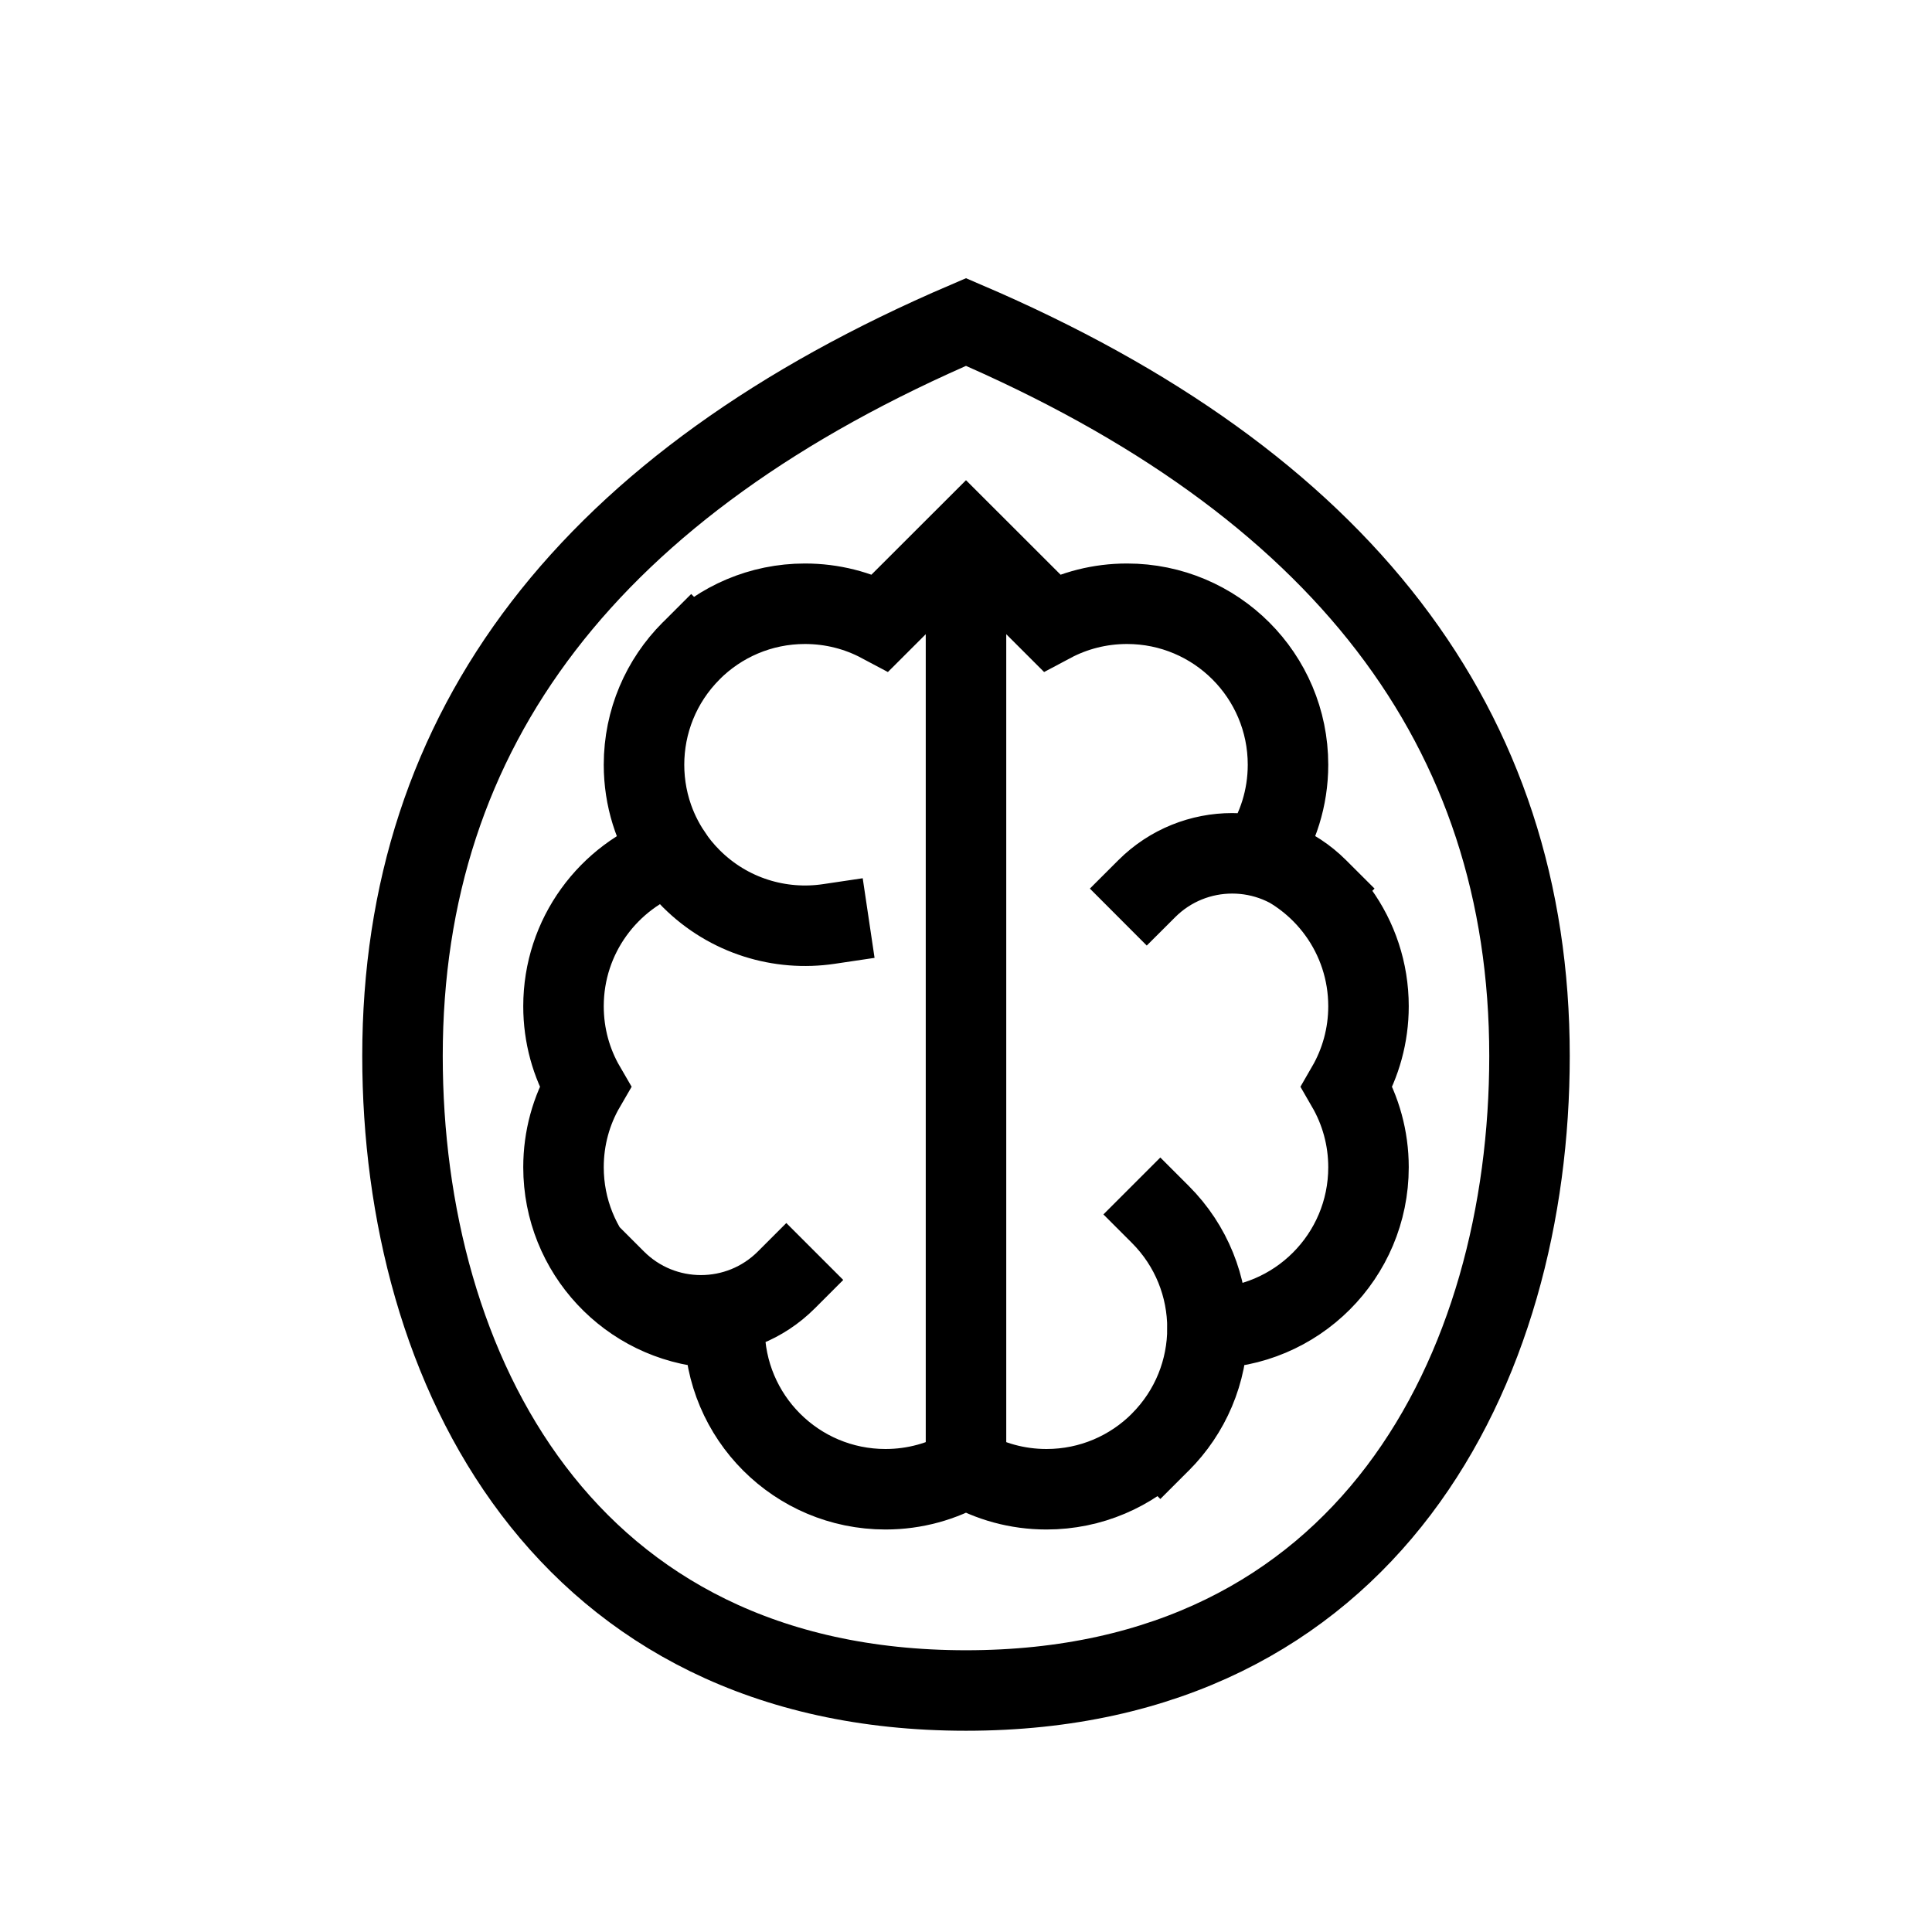
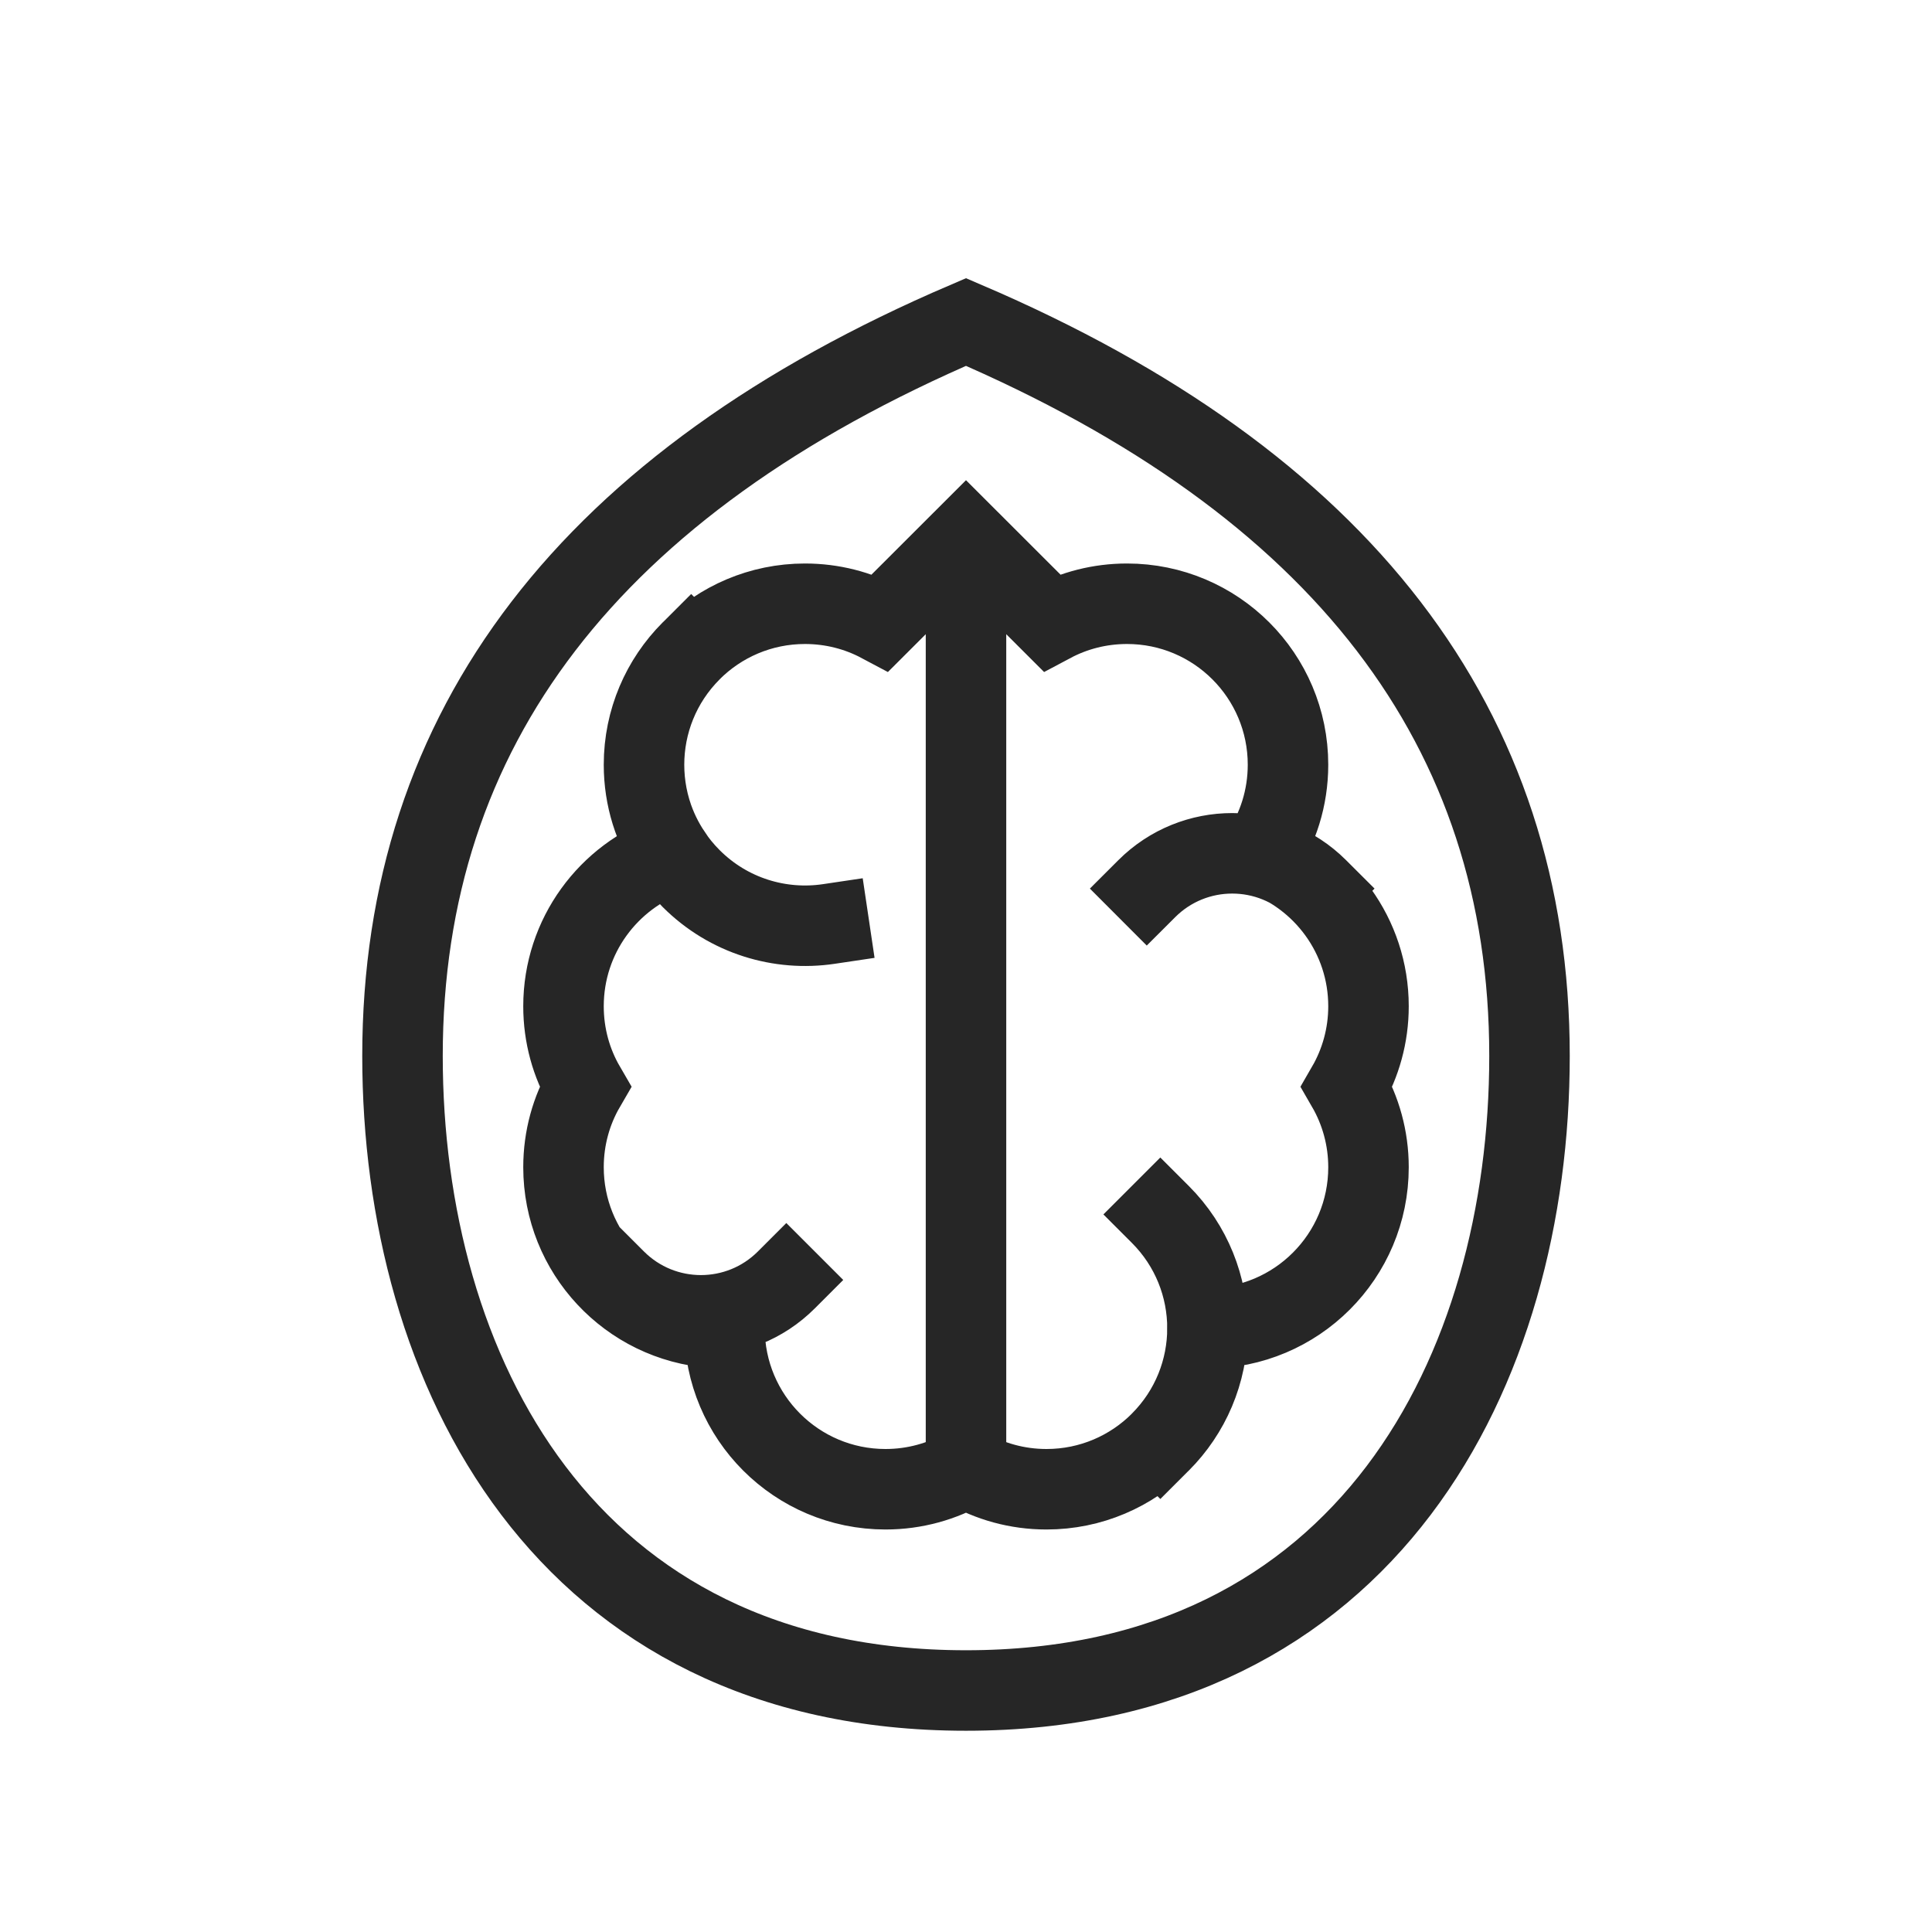
<svg xmlns="http://www.w3.org/2000/svg" width="24" height="24" viewBox="0 0 24 24" fill="none">
-   <path d="M12 7.5V17.5M8.586 8.086C7.805 8.867 7.805 10.133 8.586 10.914C9.052 11.38 9.691 11.568 10.296 11.478M14.414 17.914C15.195 17.133 15.195 15.867 14.414 15.086M16.368 11.039C15.782 10.454 14.832 10.454 14.246 11.039M7.646 15.9C8.232 16.486 9.182 16.486 9.768 15.9M12 21C17 21 19 17 19 13.118C19 9.039 16.667 6 12 4C7.333 6 5 9.039 5 13.118C5 17 7 21 12 21ZM12 6.672L13.062 7.733C13.342 7.584 13.661 7.5 14 7.5C15.105 7.5 16 8.395 16 9.5C16 9.912 15.875 10.295 15.662 10.613C16.441 10.885 17 11.627 17 12.5C17 12.864 16.902 13.206 16.732 13.5C16.902 13.794 17 14.136 17 14.5C17 15.605 16.105 16.5 15 16.5C15 17.605 14.105 18.5 13 18.5C12.636 18.5 12.294 18.403 12 18.232C11.707 18.402 11.365 18.5 11 18.5C9.895 18.5 9 17.605 9 16.5L8.851 16.494C7.816 16.418 7 15.554 7 14.5C7 14.136 7.097 13.794 7.268 13.5C7.097 13.206 7 12.864 7 12.5C7 11.627 7.559 10.885 8.339 10.612C8.125 10.295 8 9.912 8 9.5C8 8.395 8.895 7.5 10 7.5C10.339 7.5 10.658 7.584 10.938 7.733L12 6.672Z" stroke="black" stroke-linecap="square" />
+   <path d="M12 7.5V17.5M8.586 8.086C7.805 8.867 7.805 10.133 8.586 10.914C9.052 11.38 9.691 11.568 10.296 11.478M14.414 17.914C15.195 17.133 15.195 15.867 14.414 15.086M16.368 11.039C15.782 10.454 14.832 10.454 14.246 11.039M7.646 15.9C8.232 16.486 9.182 16.486 9.768 15.9M12 21C17 21 19 17 19 13.118C19 9.039 16.667 6 12 4C7.333 6 5 9.039 5 13.118C5 17 7 21 12 21ZM12 6.672L13.062 7.733C13.342 7.584 13.661 7.5 14 7.5C15.105 7.5 16 8.395 16 9.5C16 9.912 15.875 10.295 15.662 10.613C16.441 10.885 17 11.627 17 12.5C17 12.864 16.902 13.206 16.732 13.5C16.902 13.794 17 14.136 17 14.5C17 15.605 16.105 16.5 15 16.5C15 17.605 14.105 18.5 13 18.5C12.636 18.5 12.294 18.403 12 18.232C11.707 18.402 11.365 18.5 11 18.5C9.895 18.5 9 17.605 9 16.5L8.851 16.494C7.816 16.418 7 15.554 7 14.5C7 14.136 7.097 13.794 7.268 13.5C7.097 13.206 7 12.864 7 12.5C7 11.627 7.559 10.885 8.339 10.612C8.125 10.295 8 9.912 8 9.5C8 8.395 8.895 7.5 10 7.5C10.339 7.5 10.658 7.584 10.938 7.733L12 6.672Z" stroke="#262626" stroke-linecap="square" />
</svg>
